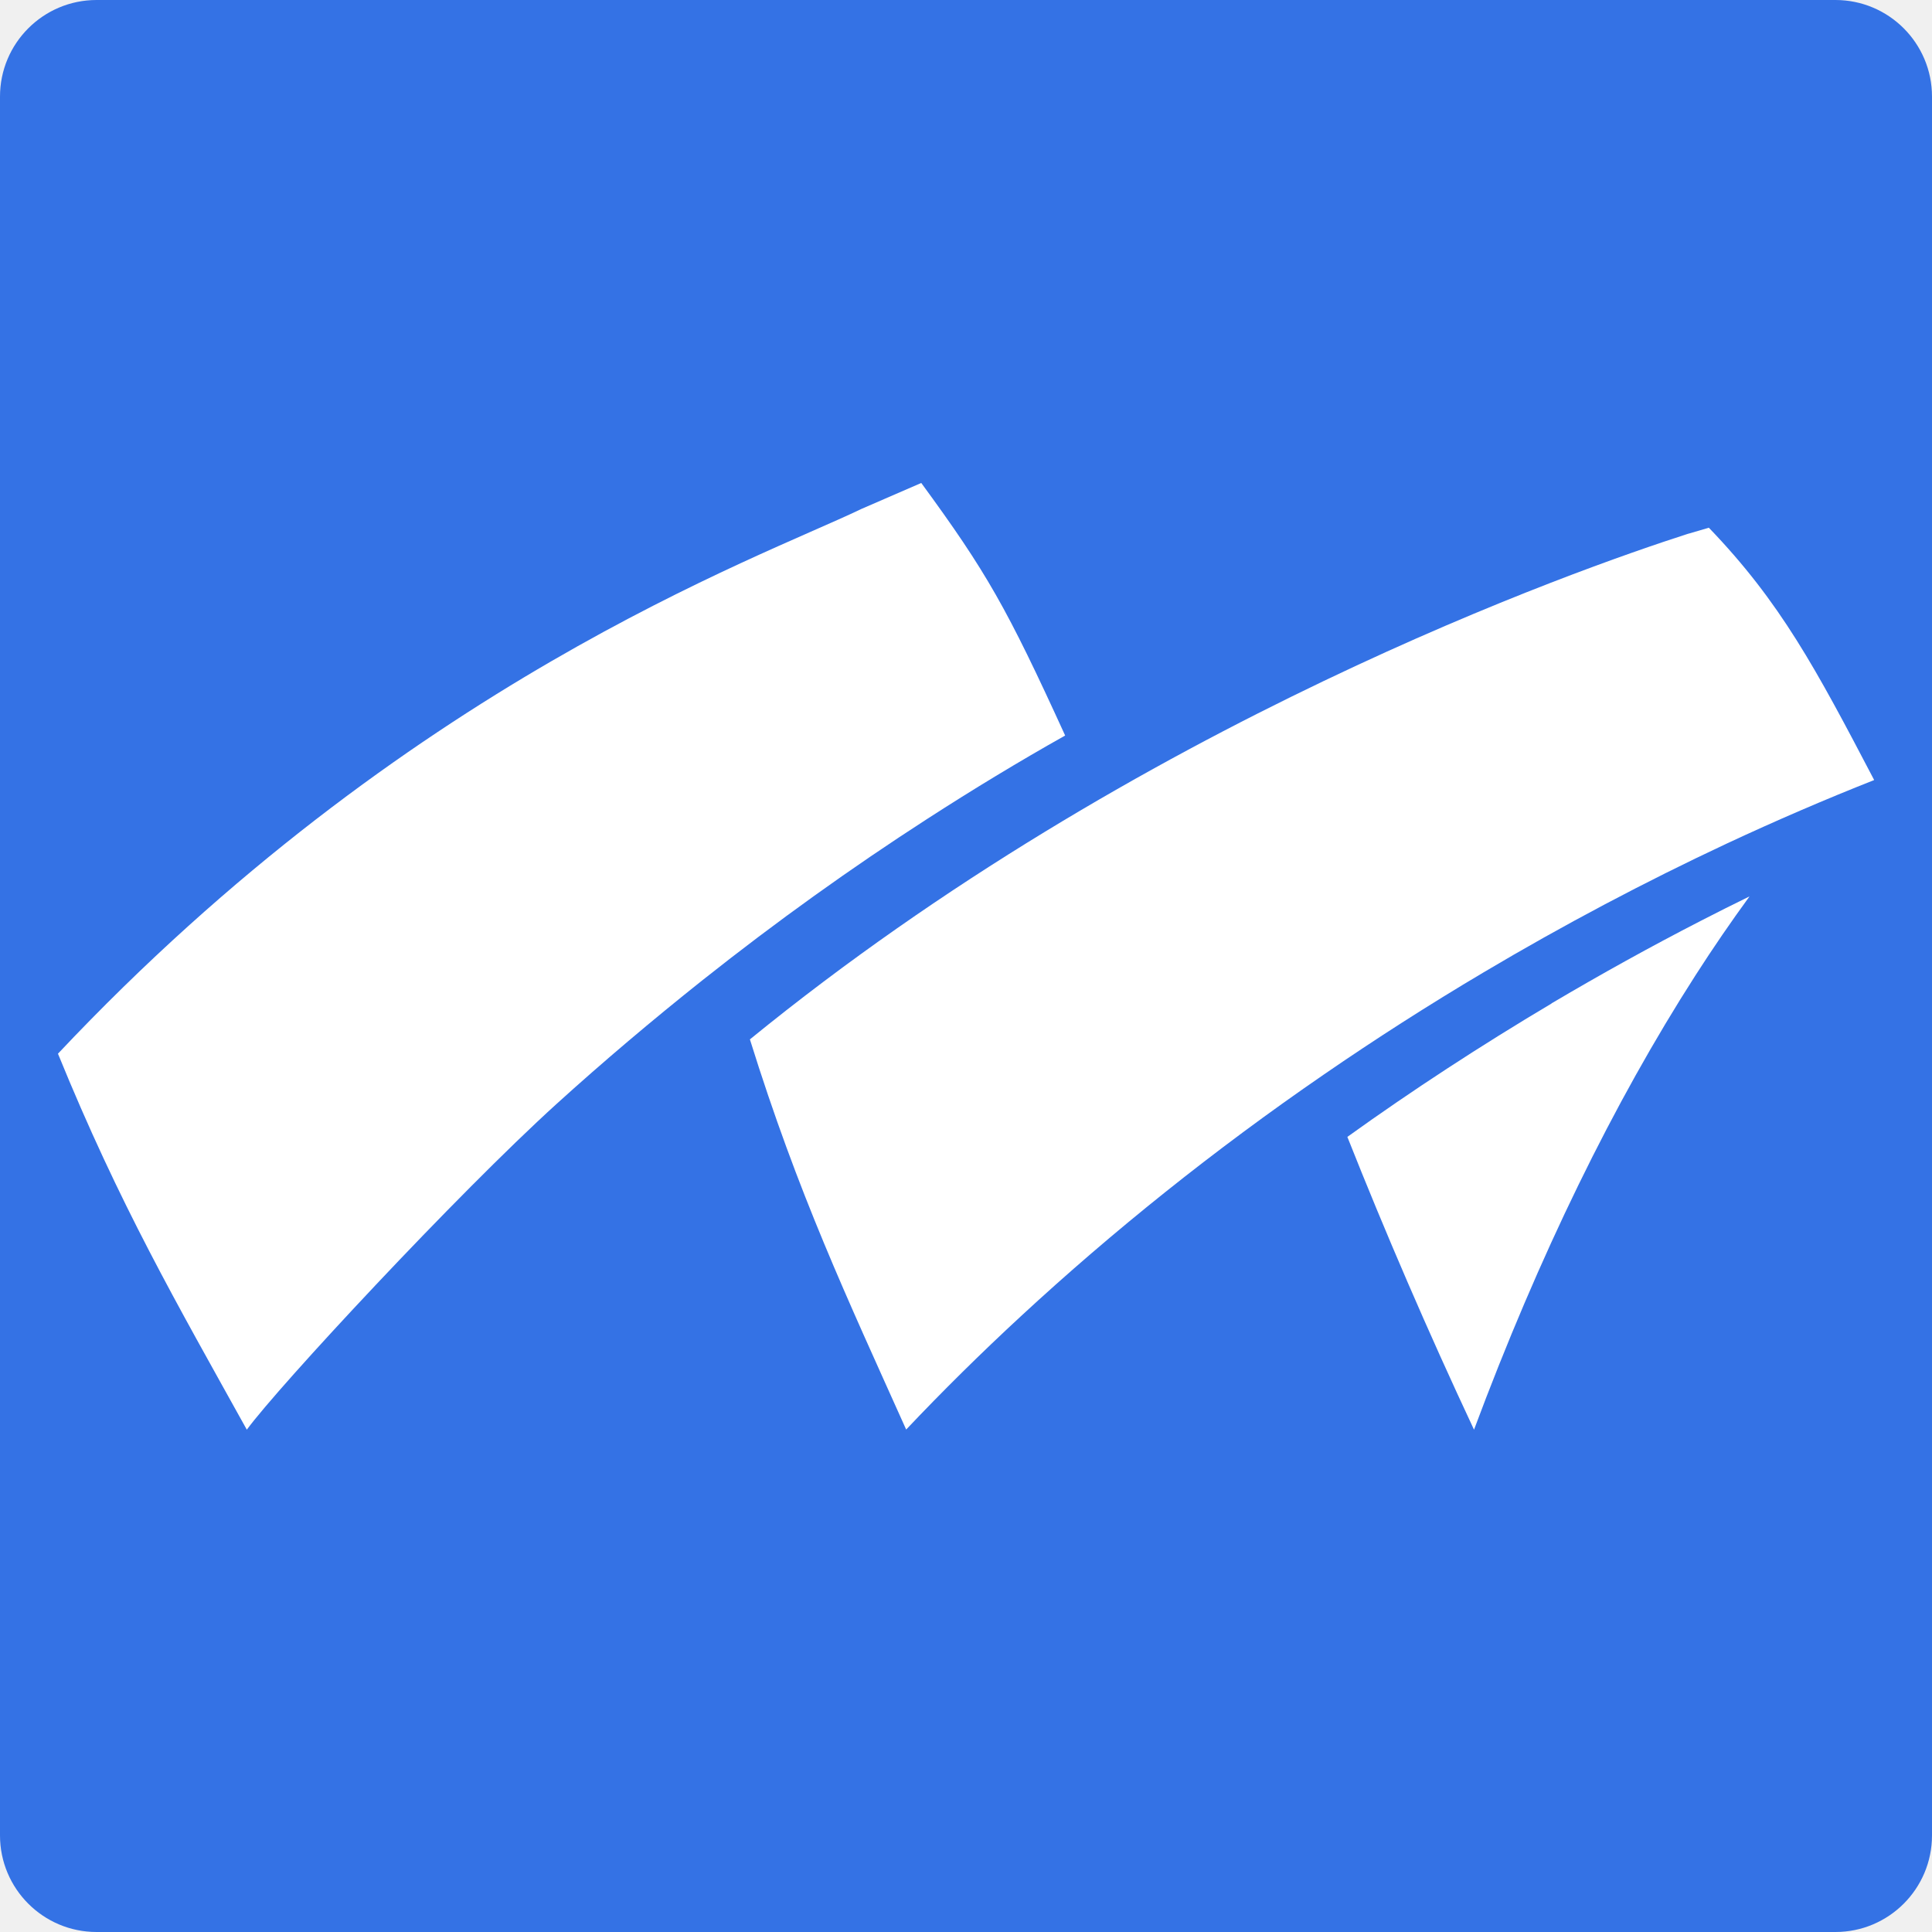
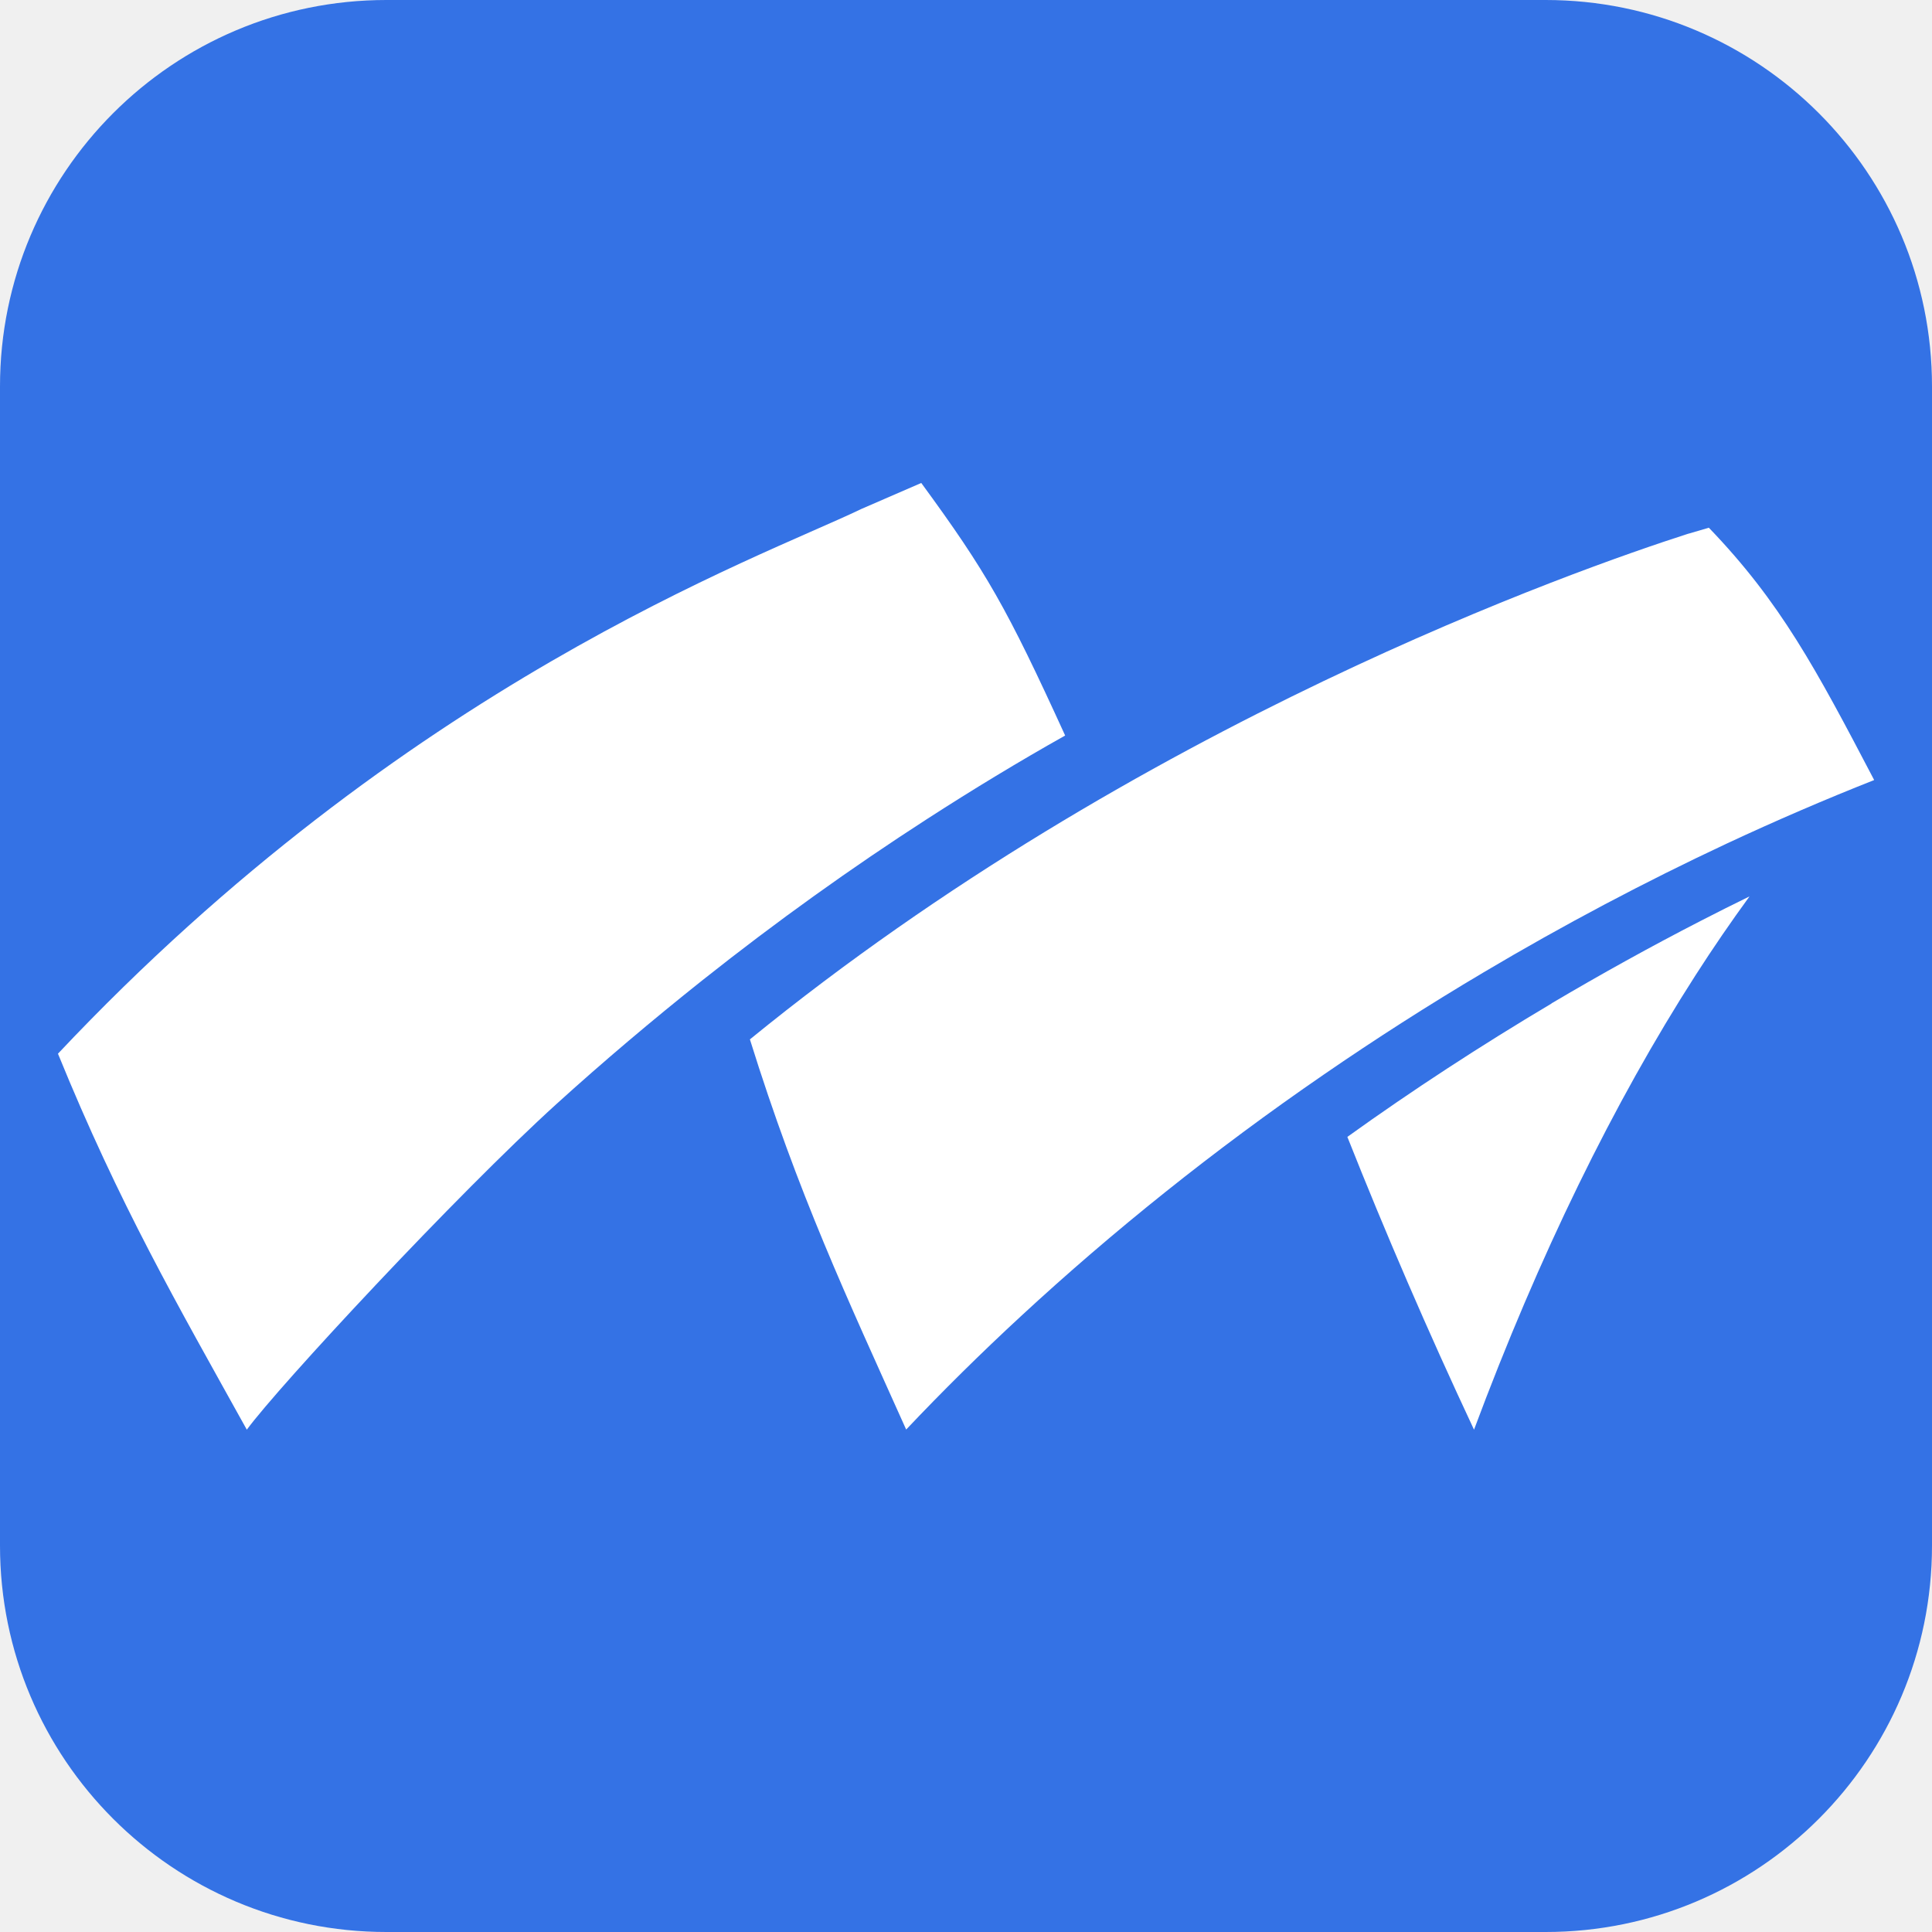
<svg xmlns="http://www.w3.org/2000/svg" width="100" height="100" viewBox="0 0 100 100" fill="none">
-   <rect width="100" height="100" rx="5" fill="#3472E5" />
+   <rect width="100" height="100" rx="20" fill="#3472E5" />
  <g clip-path="url(#clip0_5012_4)">
    <path d="M88.438 27.318C88.091 27.421 87.735 27.523 87.388 27.626C87.38 27.626 87.365 27.626 87.358 27.633C81.697 29.453 58.898 37.426 38.815 53.798C41.324 61.838 43.825 67.134 46.903 73.993C48.783 72.005 50.766 70.046 52.845 68.124C57.596 63.73 62.835 59.527 68.511 55.625C71.175 53.791 73.935 52.023 76.791 50.329C80.957 47.857 85.153 45.642 89.349 43.676C91.909 42.48 94.462 41.38 97.007 40.375C93.988 34.609 92.16 31.169 88.446 27.311L88.438 27.318Z" fill="white" />
    <path d="M47.68 25C47.347 25.146 44.905 26.203 44.572 26.349C44.565 26.349 44.55 26.357 44.543 26.364C39.193 28.924 21.026 35.394 3 54.539C6.197 62.381 9.134 67.435 12.775 74C14.425 71.748 23.645 61.823 28.803 57.143C31.23 54.943 33.754 52.808 36.373 50.725C40.199 47.688 44.076 44.915 47.984 42.392C50.359 40.859 52.742 39.414 55.132 38.071C52.113 31.462 51.069 29.621 47.68 24.992V25Z" fill="white" />
    <path d="M80.306 51.943C76.628 54.129 73.099 56.432 69.739 58.845C71.715 63.826 73.898 68.887 76.295 74C79.655 64.985 83.532 57.063 87.758 50.483C88.675 49.053 89.608 47.696 90.555 46.397C89.719 46.808 88.875 47.226 88.039 47.659C85.456 48.986 82.874 50.417 80.306 51.935V51.943Z" fill="white" />
  </g>
  <defs>
    <clipPath id="clip0_5012_4">
      <rect width="94" height="49" fill="white" transform="translate(3 25)" />
    </clipPath>
  </defs>
</svg>
